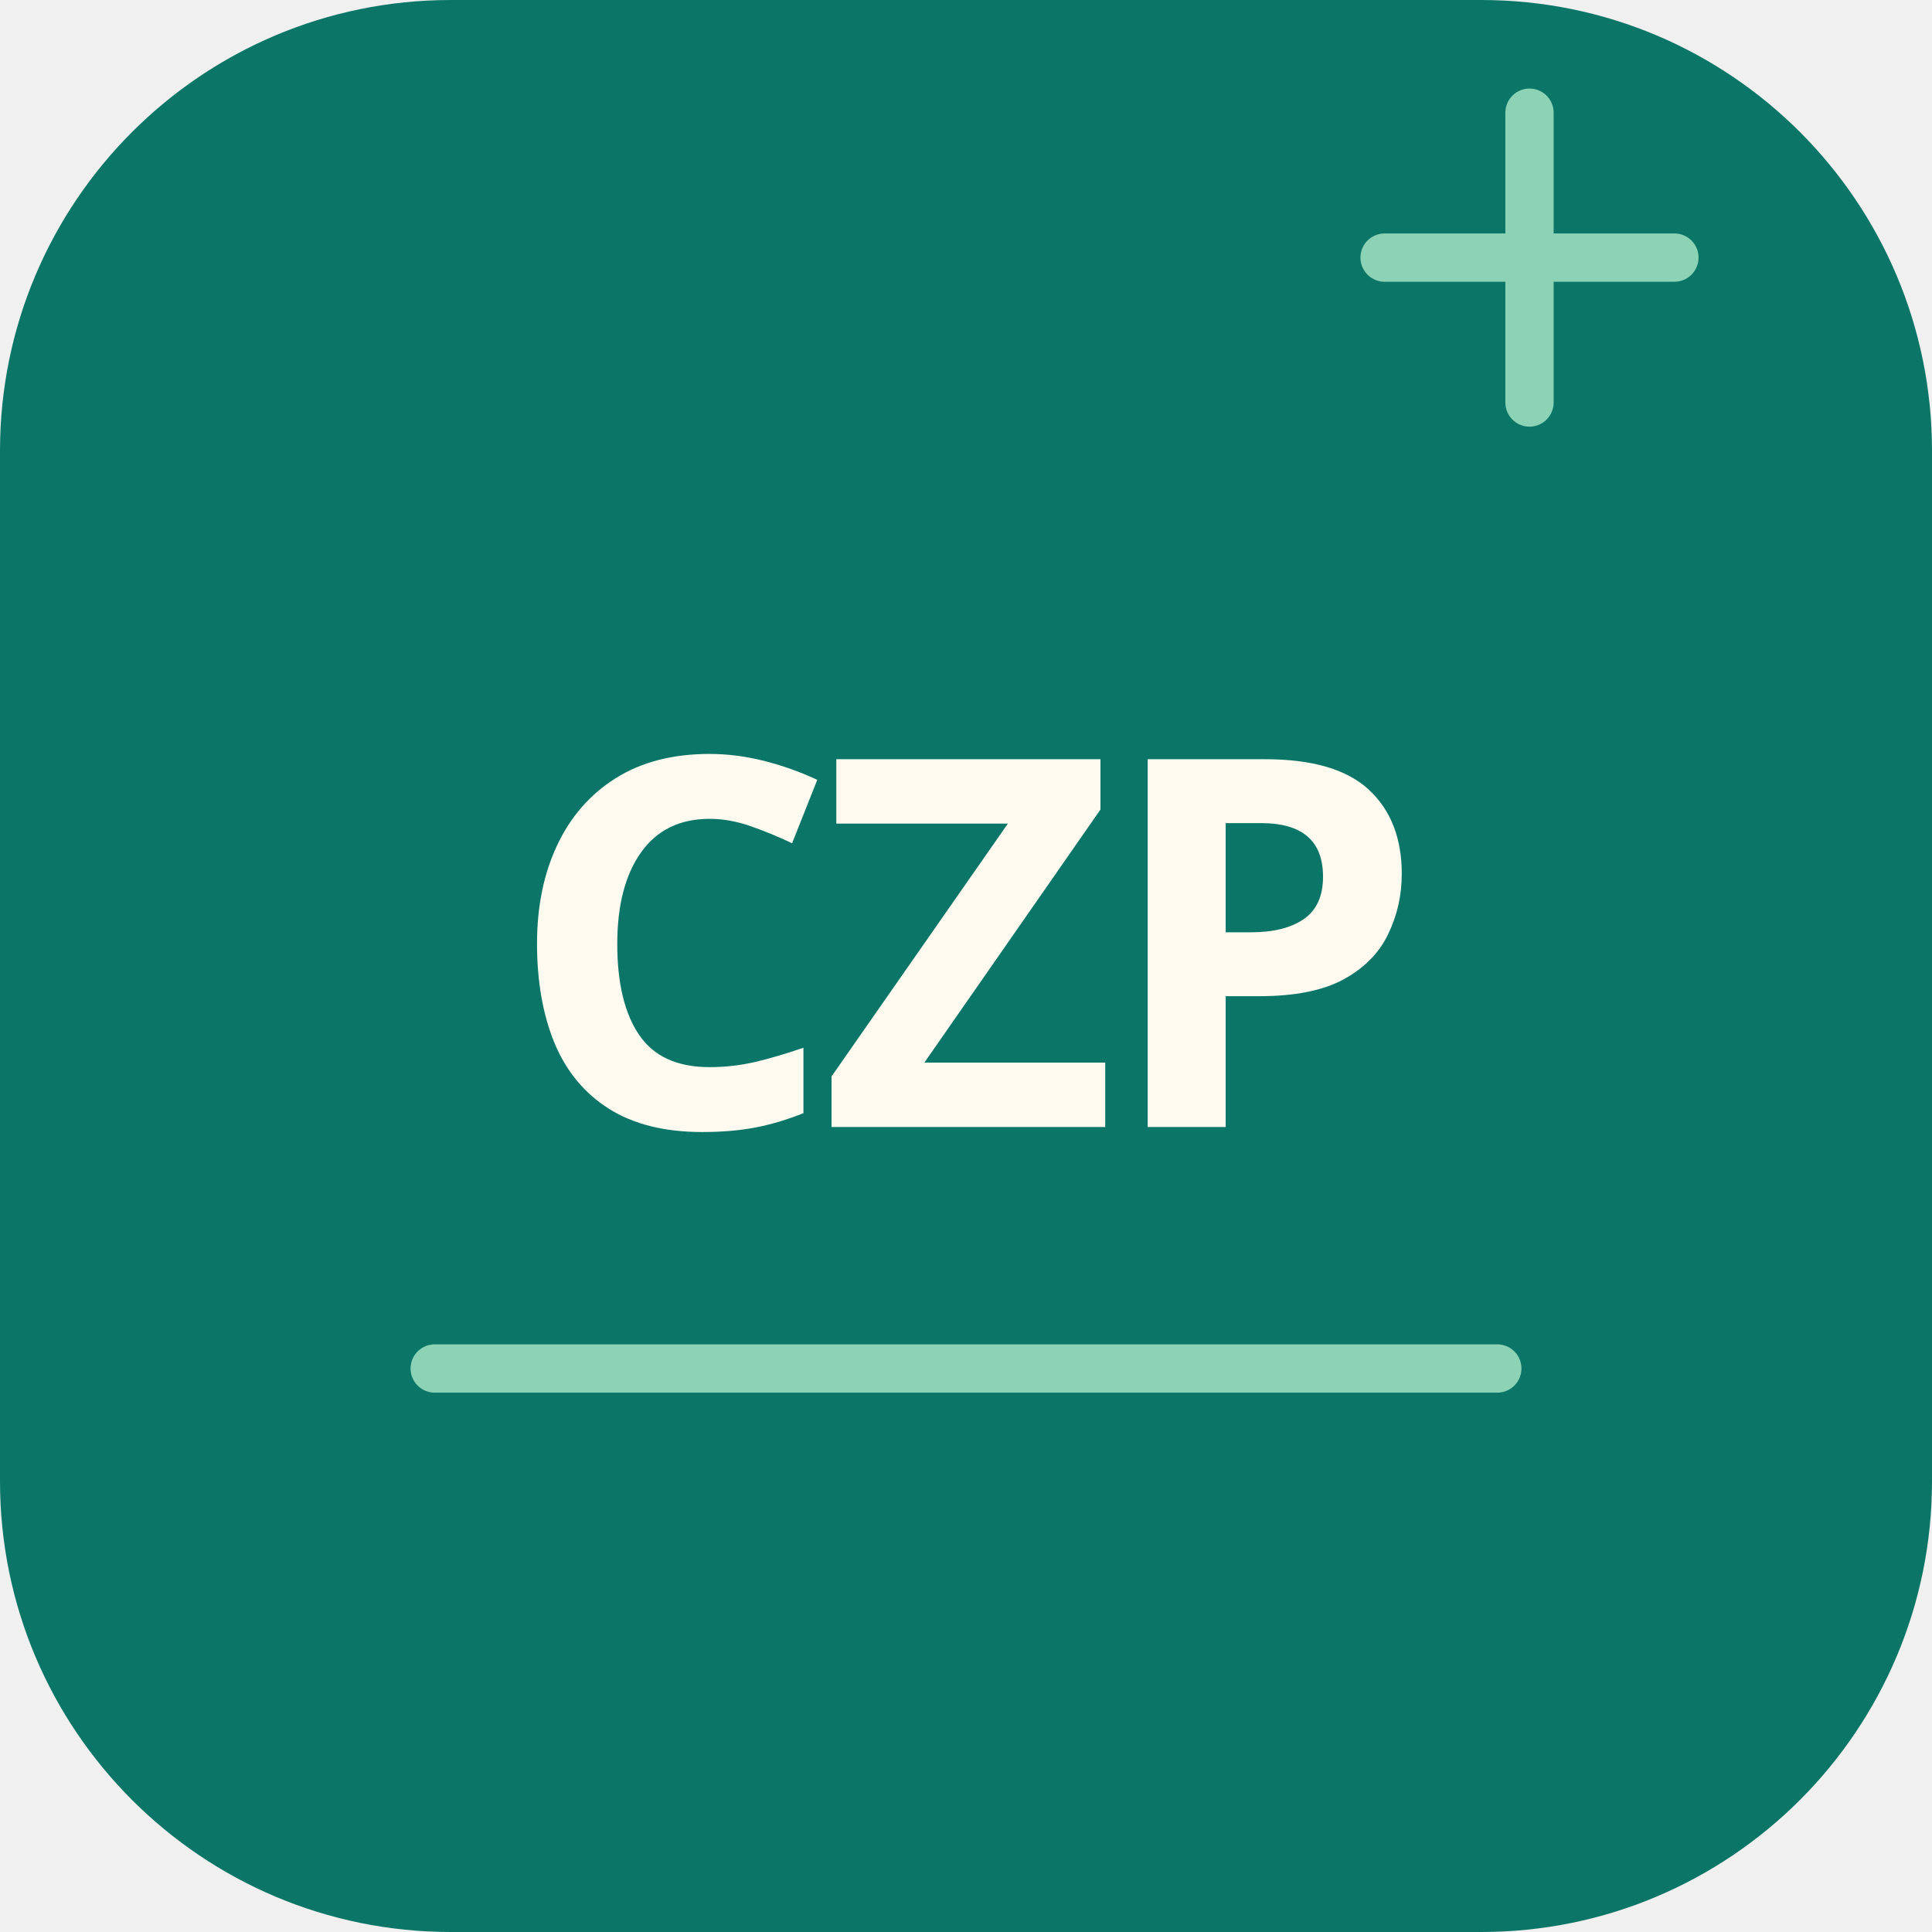
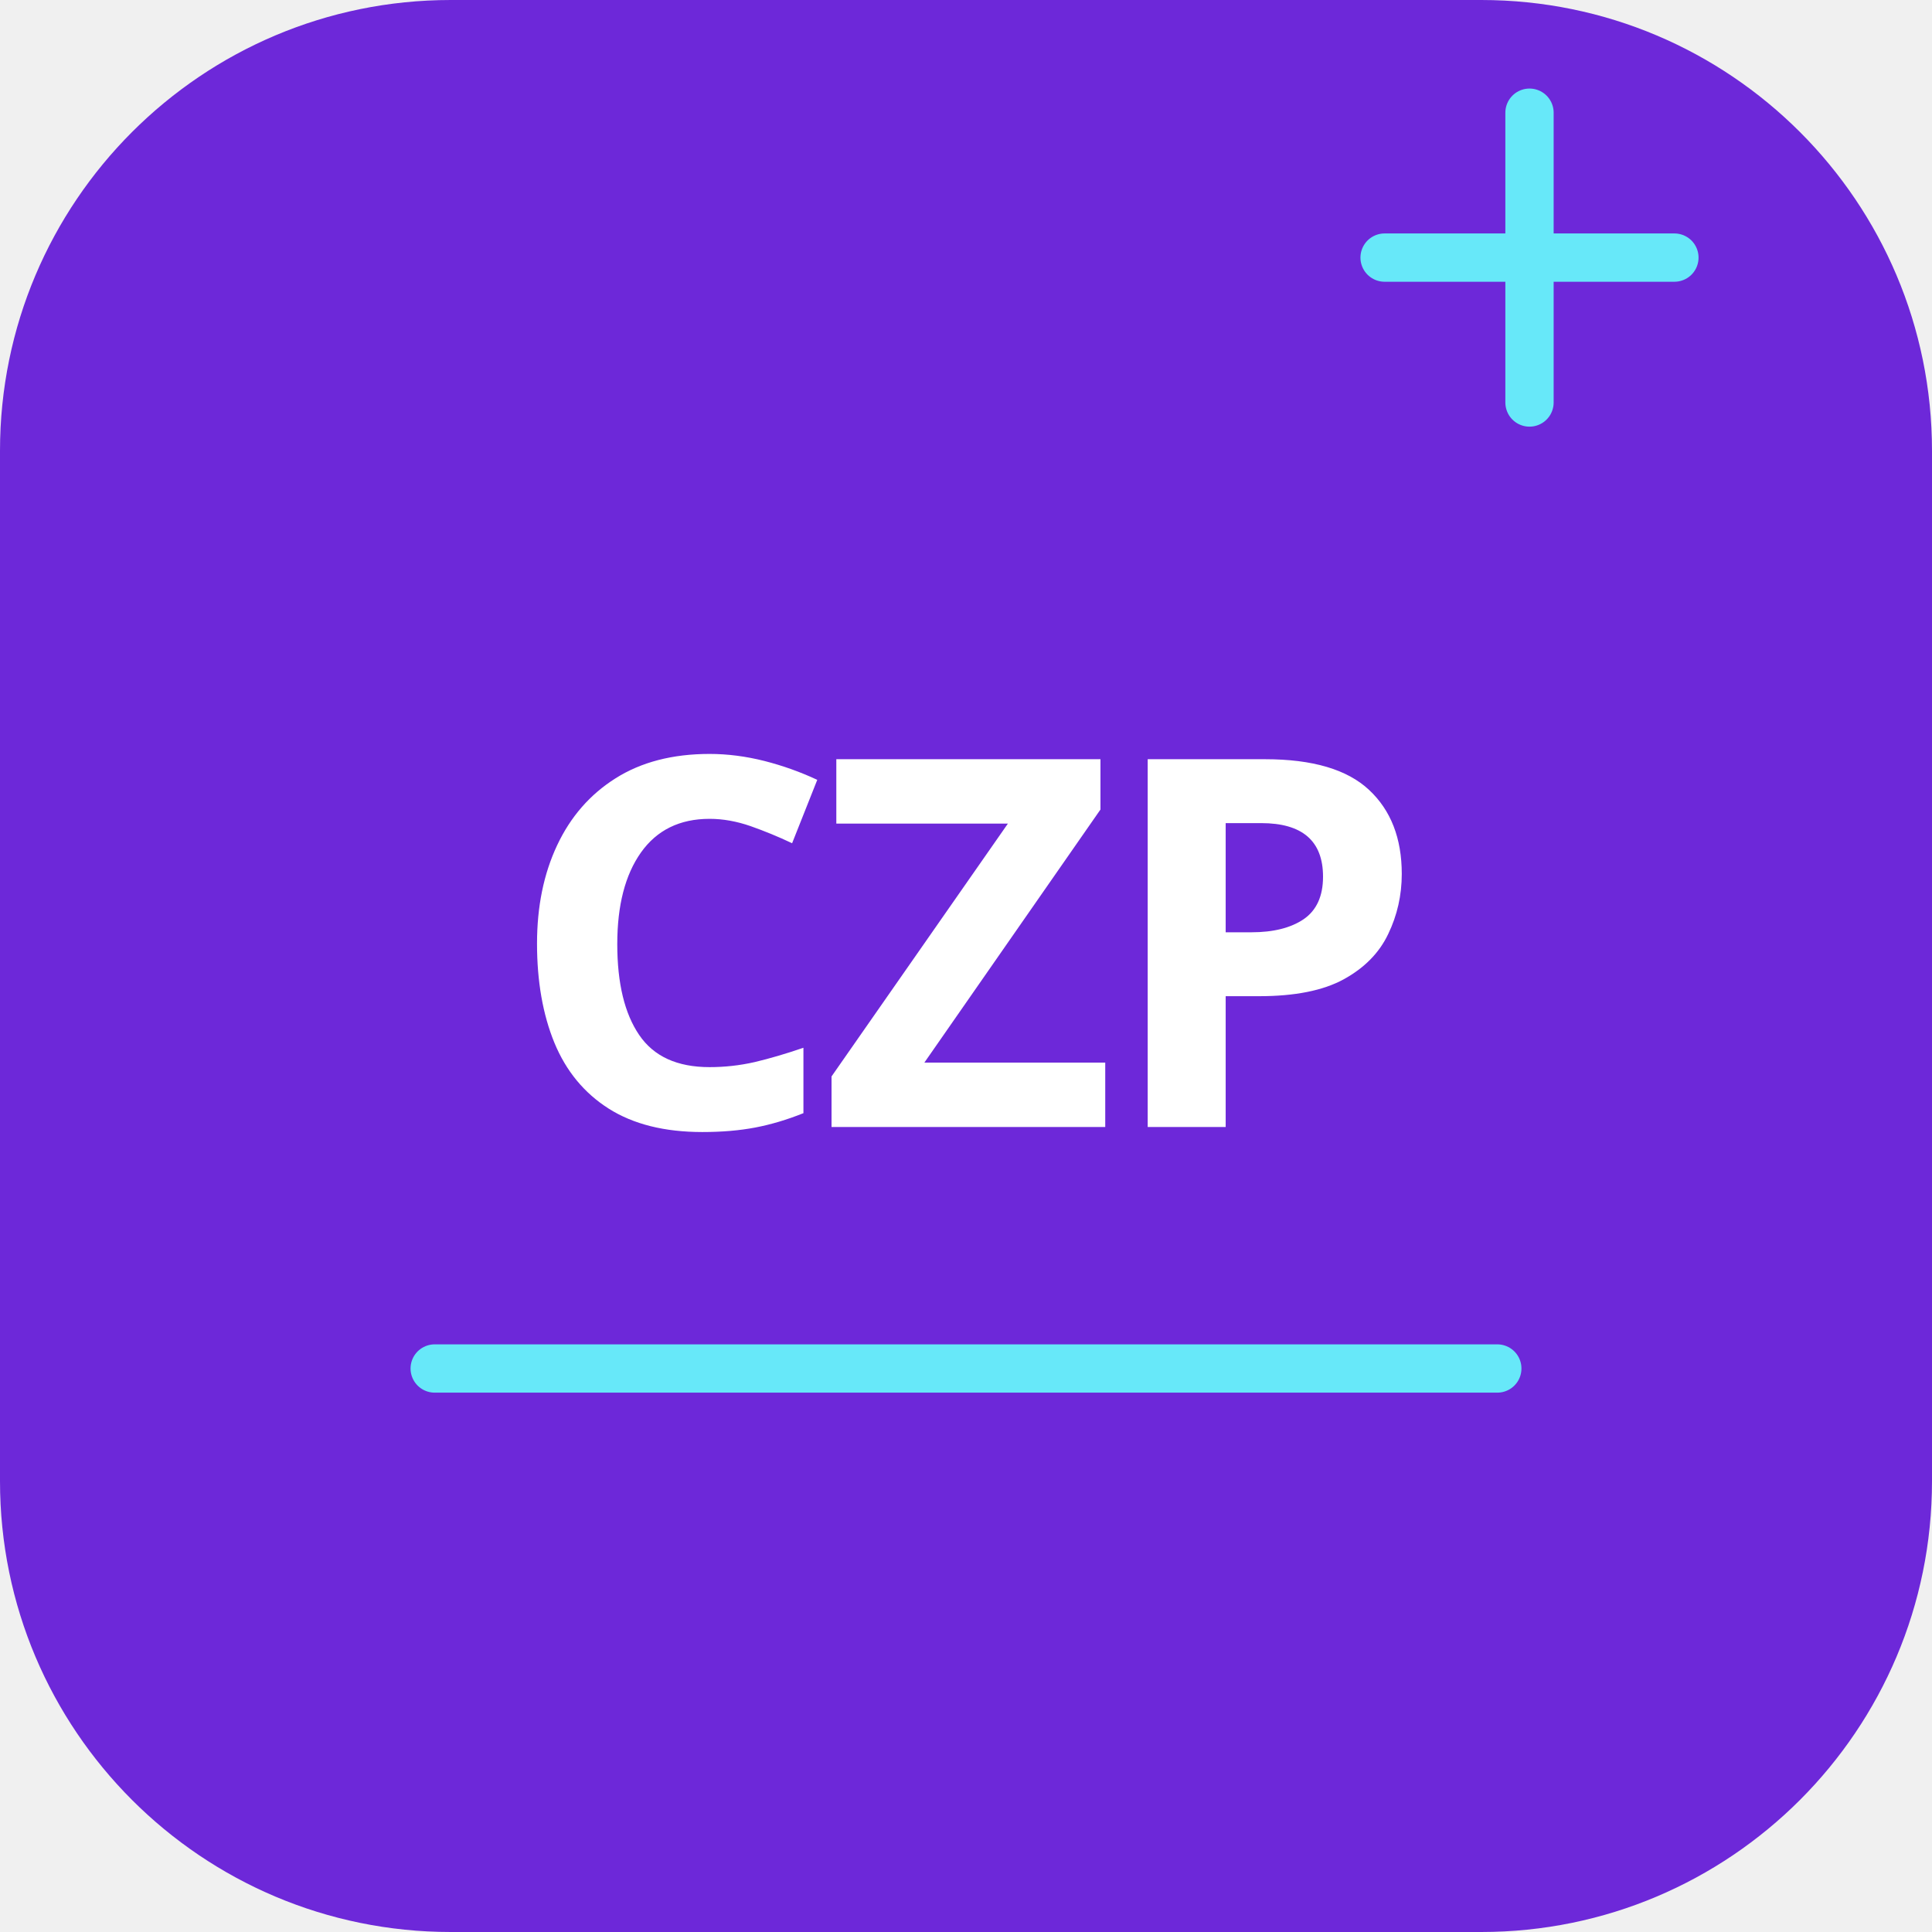
<svg xmlns="http://www.w3.org/2000/svg" viewBox="0 0 120 120" role="img" aria-labelledby="title">
-   <rect width="120" height="120" rx="28" fill="#0b7667" />
-   <path d="M86 16h18M95 7v18" stroke="#8cd2b5" stroke-width="3" stroke-linecap="round" />
-   <text x="60" y="70" fill="#fffaf0" font-family="system-ui, sans-serif" font-size="32" font-weight="700" letter-spacing="-1" text-anchor="middle">CZP</text>
-   <path d="M27 85h66" stroke="#8cd2b5" stroke-width="3" stroke-linecap="round" />
+   <rect width="120" height="120" rx="28" fill="#6d28d9" />
+   <path d="M86 16h18M95 7v18" stroke="#67e8f9" stroke-width="3" stroke-linecap="round" />
+   <text x="60" y="70" fill="#ffffff" font-family="system-ui, sans-serif" font-size="32" font-weight="700" letter-spacing="-1" text-anchor="middle">CZP</text>
+   <path d="M27 85h66" stroke="#67e8f9" stroke-width="3" stroke-linecap="round" />
</svg>
